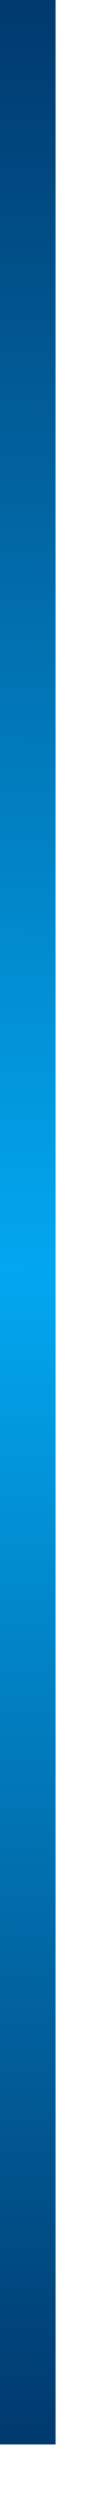
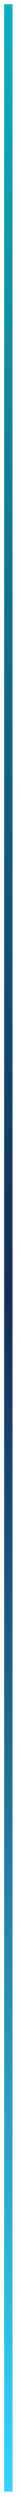
- <svg xmlns="http://www.w3.org/2000/svg" version="1.1" width="2px" height="45px">
+ <svg xmlns="http://www.w3.org/2000/svg" version="1.1" width="5px" height="598px">
  <defs>
-     <linearGradient gradientUnits="userSpaceOnUse" x1="2009.5" y1="74" x2="2009" y2="118" id="LinearGradient153">
-       <stop id="Stop154" stop-color="#00396e" offset="0" />
-       <stop id="Stop155" stop-color="#02a7f0" offset="0.52" />
-       <stop id="Stop156" stop-color="#00396e" offset="1" />
+     <linearGradient gradientUnits="userSpaceOnUse" x1="367" y1="164" x2="367" y2="759" id="LinearGradient93">
+       <stop id="Stop94" stop-color="#0eafc0" offset="0" />
+       <stop id="Stop95" stop-color="#112d57" offset="0.52" />
+       <stop id="Stop96" stop-color="#32d4f8" offset="1" />
    </linearGradient>
  </defs>
-   <g transform="matrix(1 0 0 1 -2009 -74 )">
-     <path d="M 2009.5 74  L 2009.5 118  " stroke-width="1" stroke="url(#LinearGradient153)" fill="none" />
+   <g transform="matrix(1 0 0 1 -365 -163 )">
+     <path d="M 367 164  L 367 759  " stroke-width="2" stroke="url(#LinearGradient93)" fill="none" />
  </g>
</svg>
